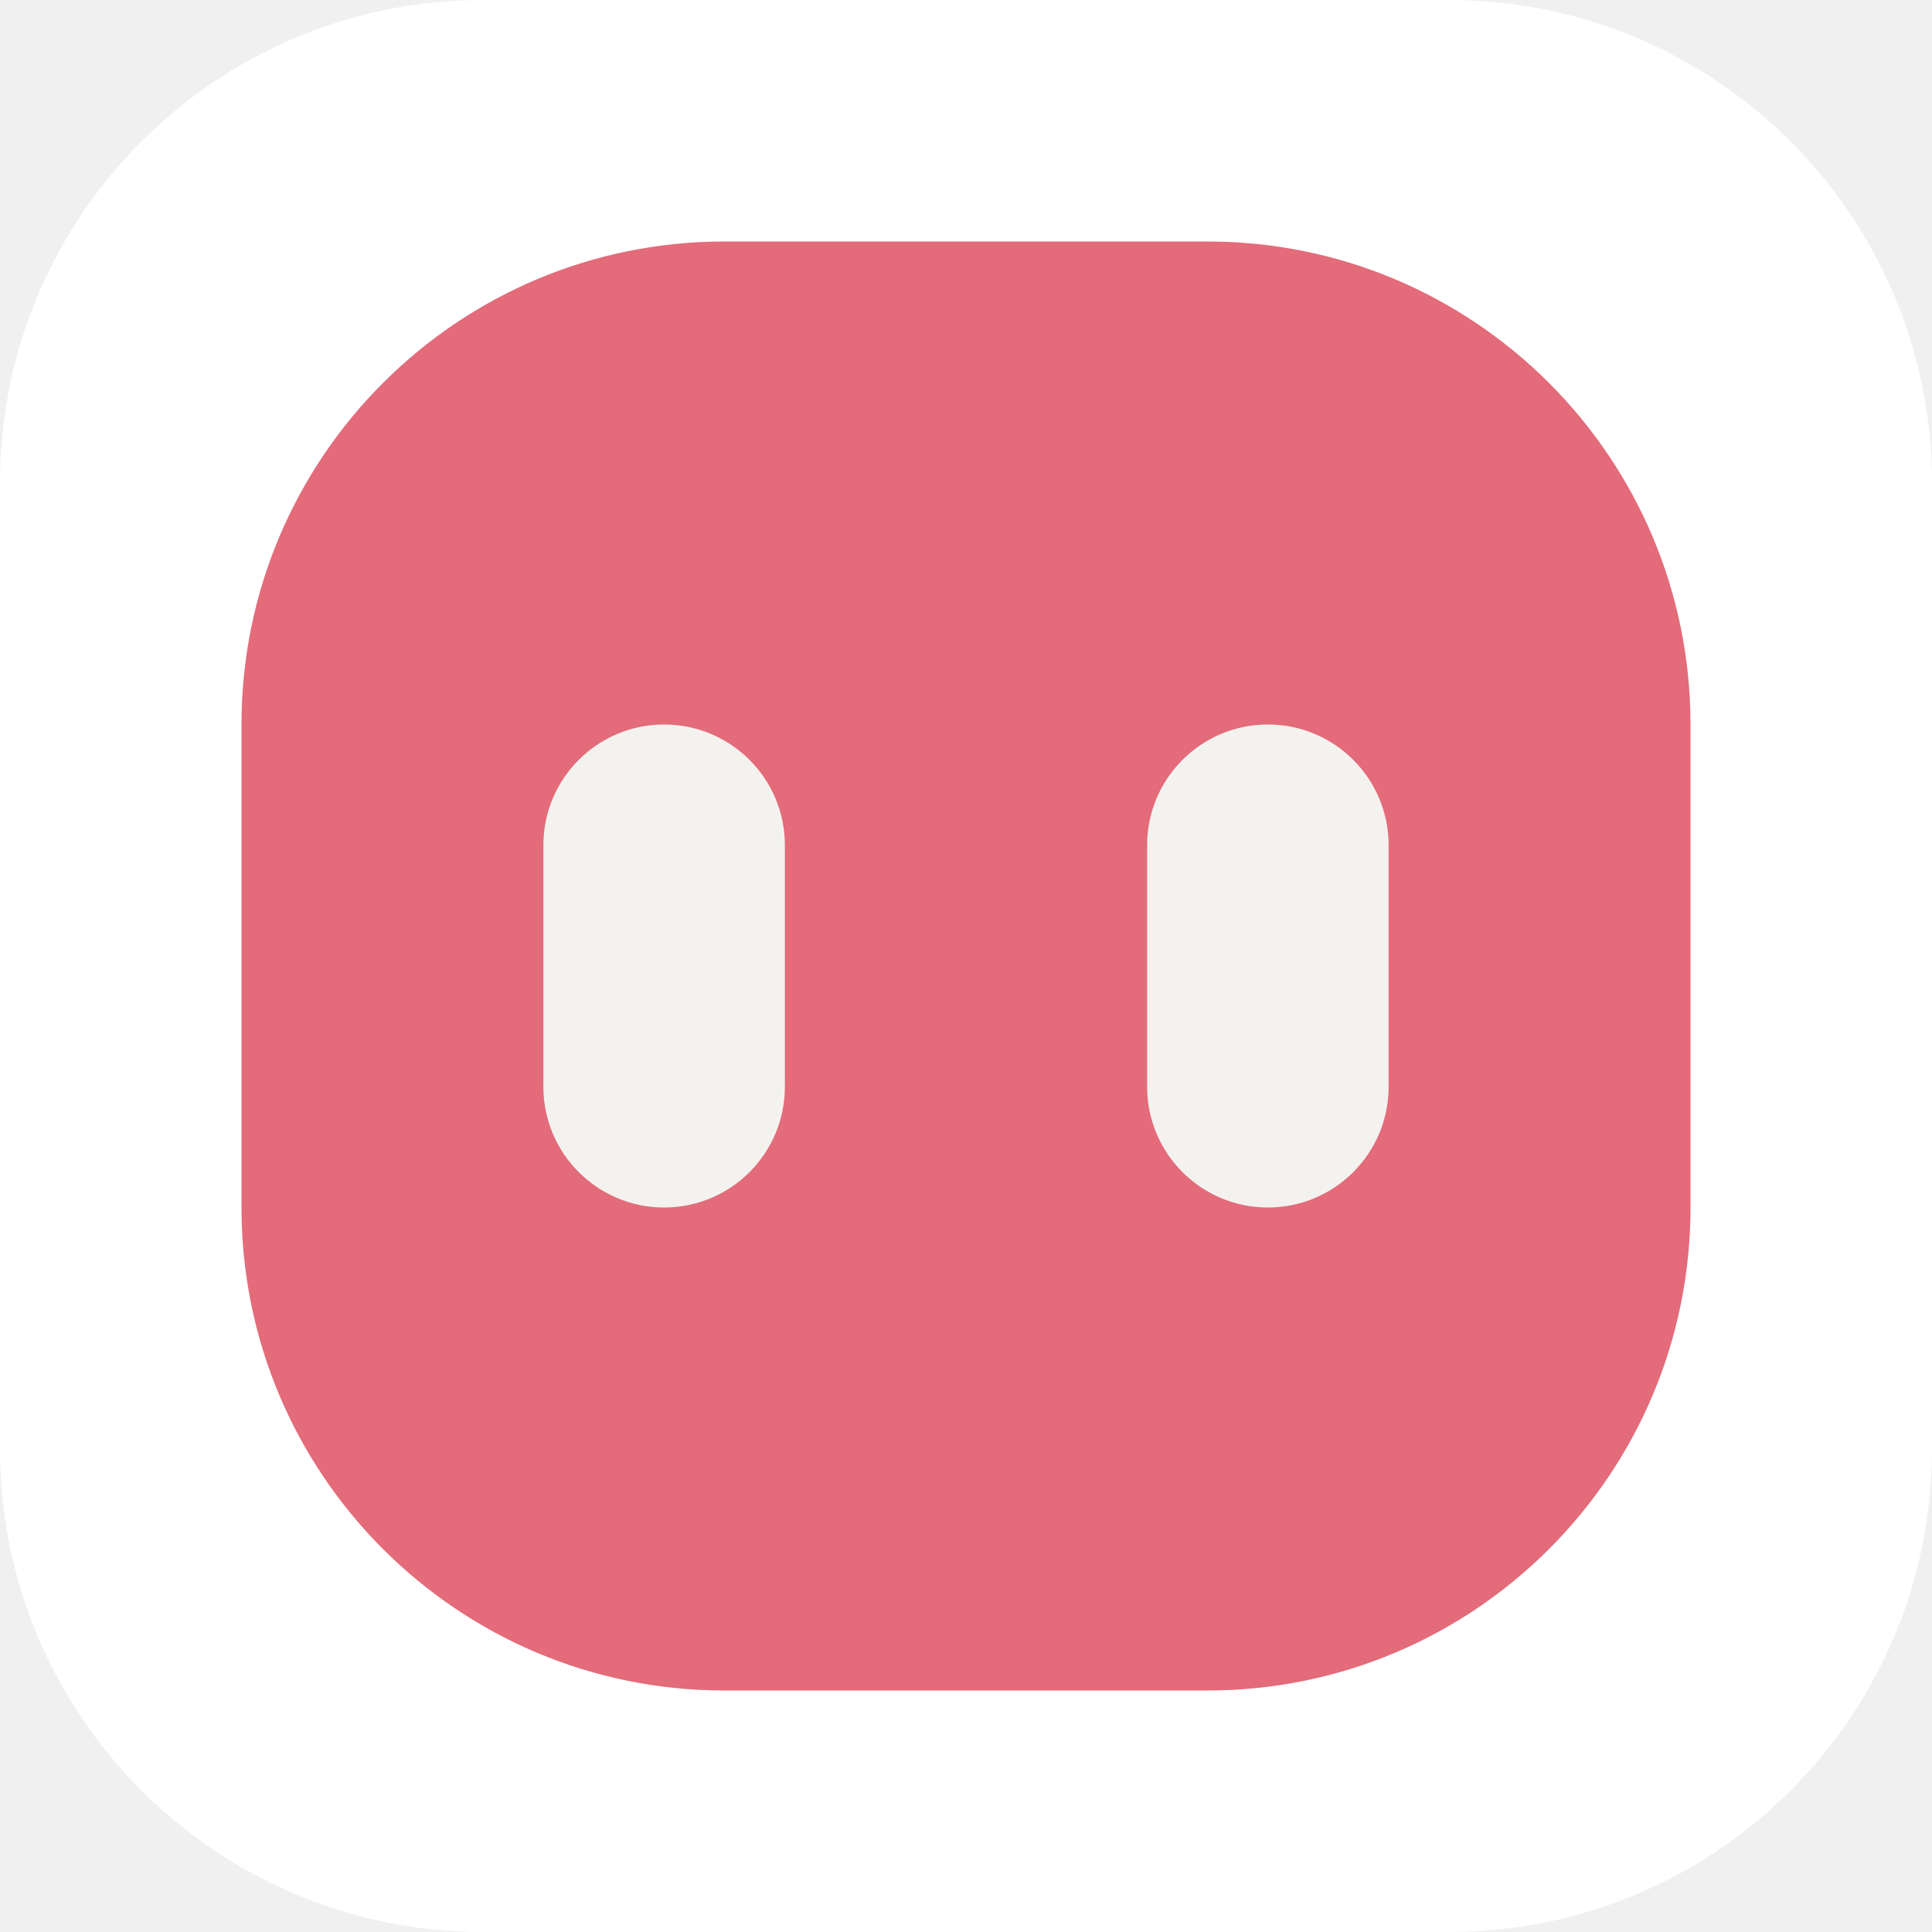
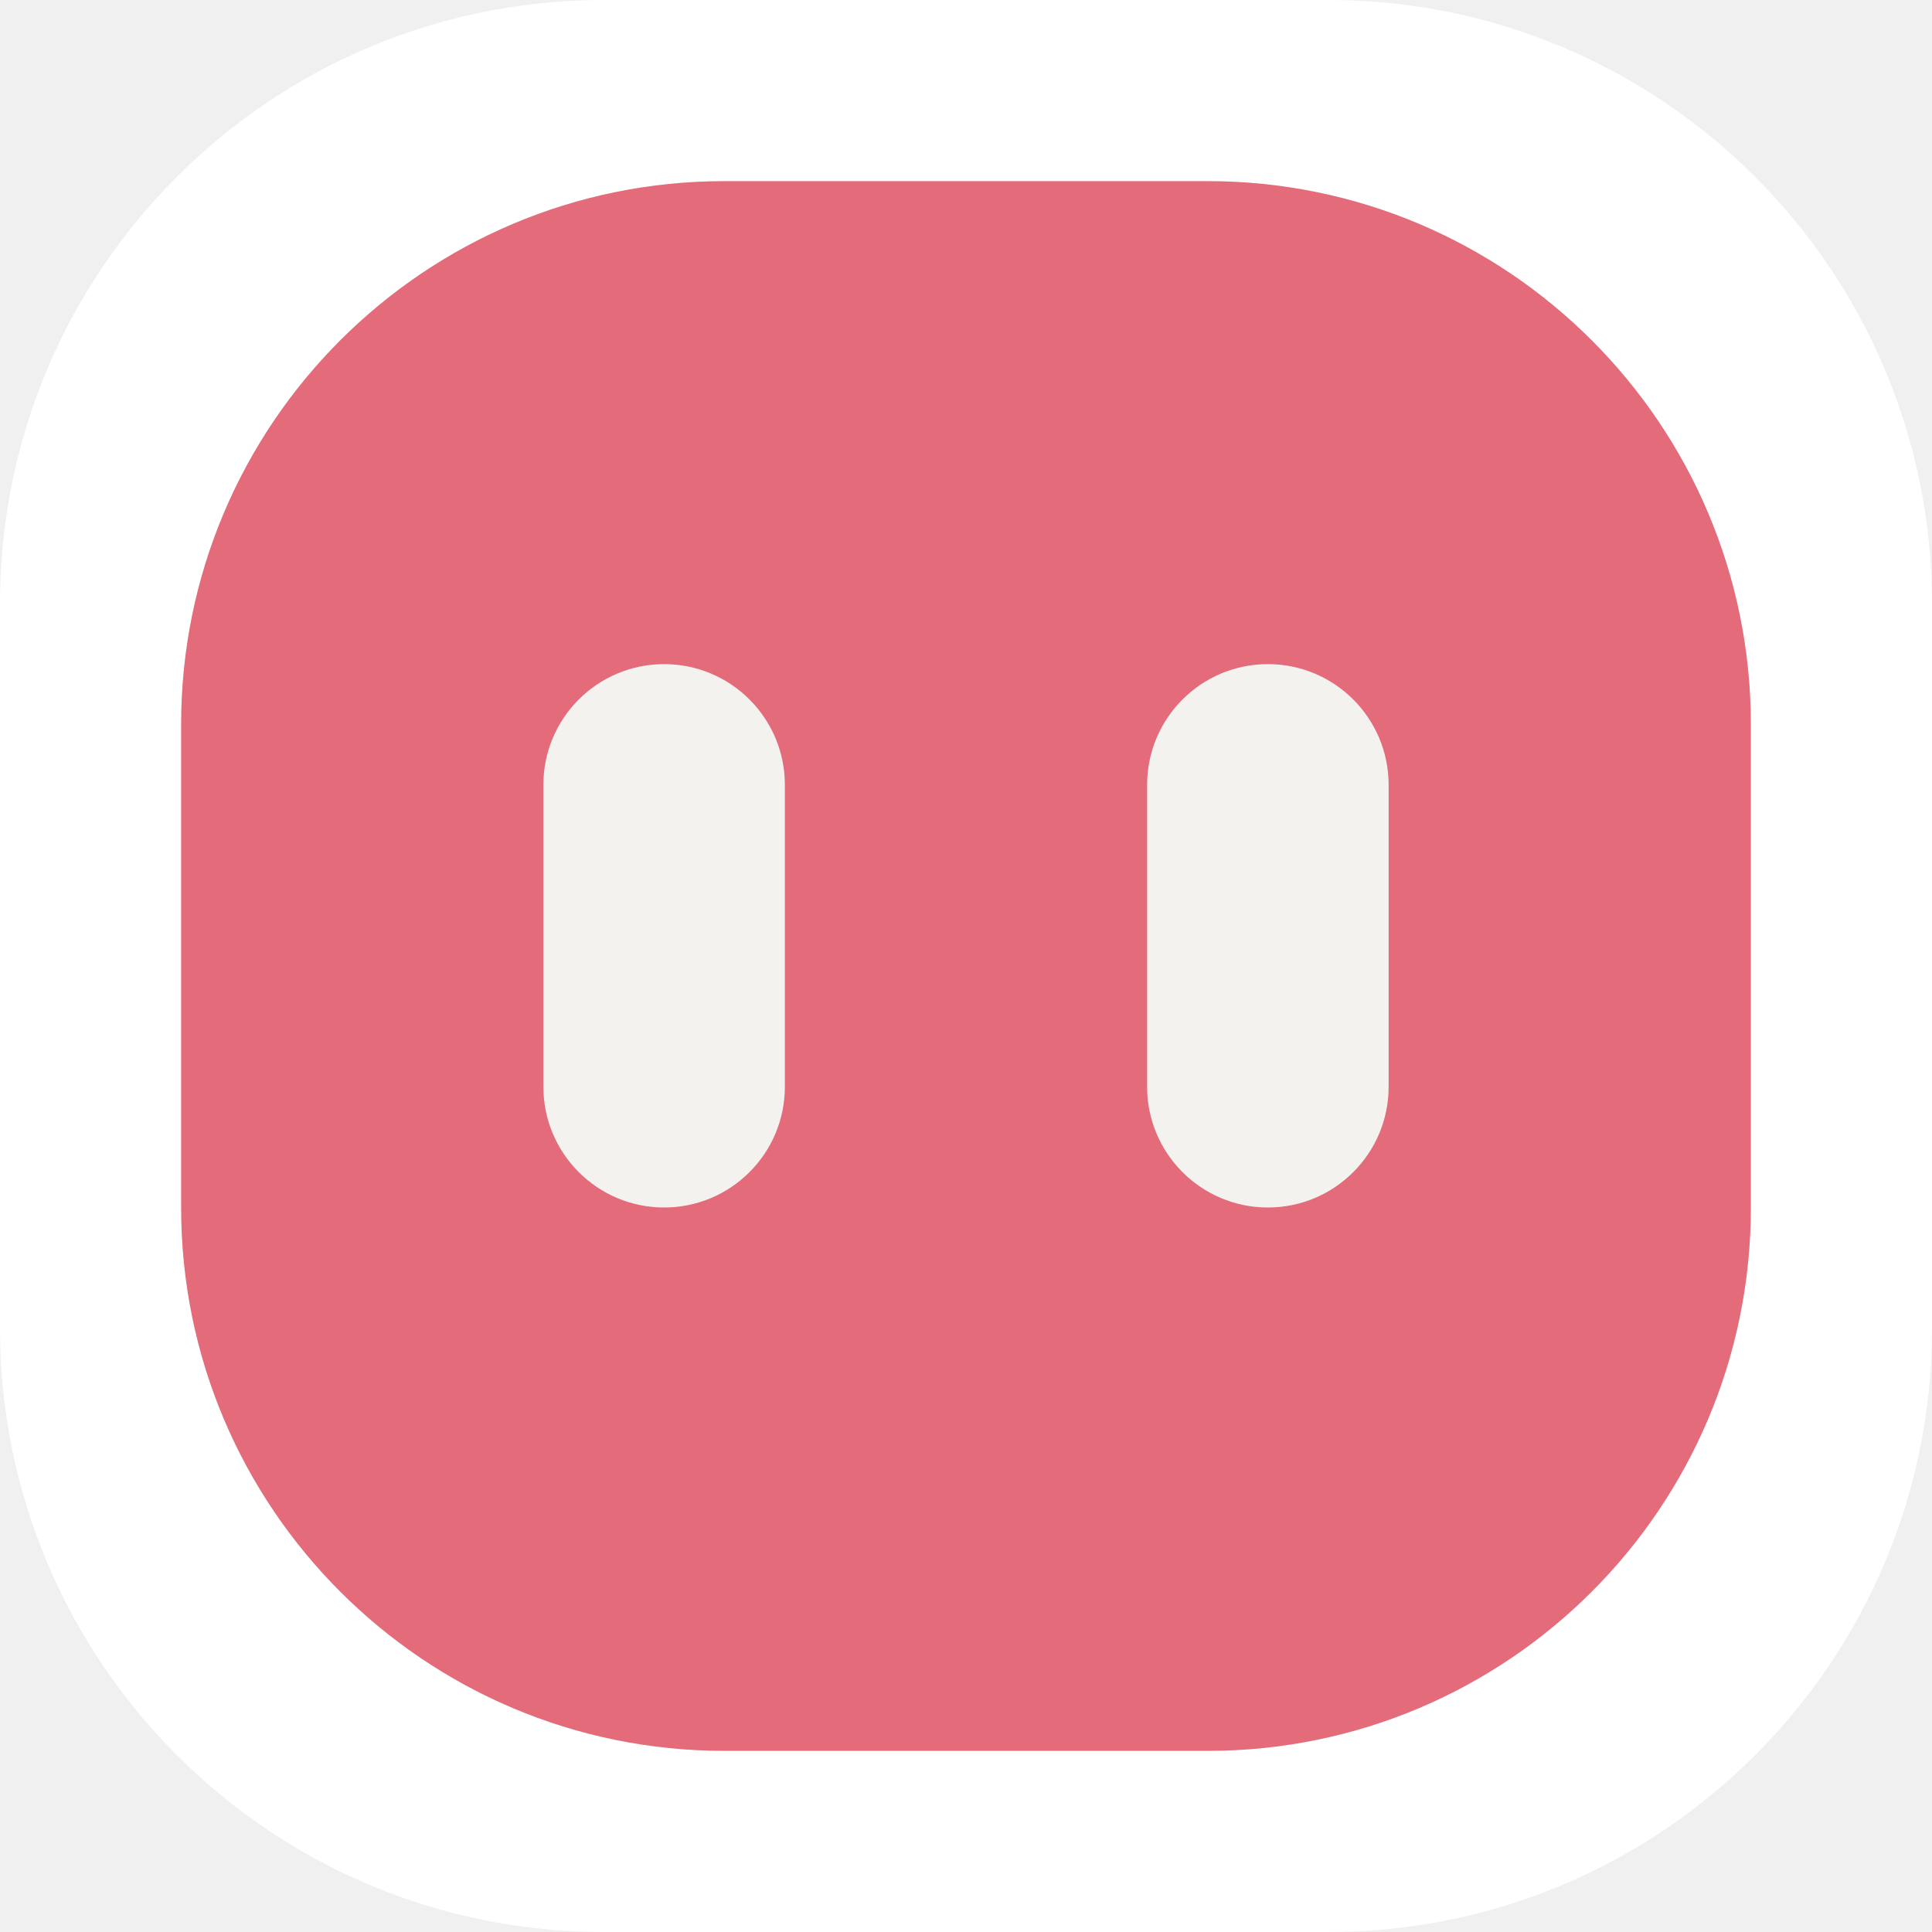
<svg xmlns="http://www.w3.org/2000/svg" viewBox="0 0 64 64">
-   <rect width="64" height="64" rx="16" fill="#ffffff" />
-   <rect x="8" y="8" width="48" height="48" rx="16" fill="#e36b7a" />
-   <rect x="18" y="24" width="8" height="16" rx="4" fill="#f4f2ef" />
-   <rect x="38" y="24" width="8" height="16" rx="4" fill="#f4f2ef" />
+   <rect width="64" height="64" rx="20" fill="#ffffff" />
+   <rect x="6" y="6" width="52" height="52" rx="18" fill="#e36b7a" />
+   <rect x="18" y="22" width="8" height="18" rx="4" fill="#f4f2ef" />
+   <rect x="38" y="22" width="8" height="18" rx="4" fill="#f4f2ef" />
</svg>
